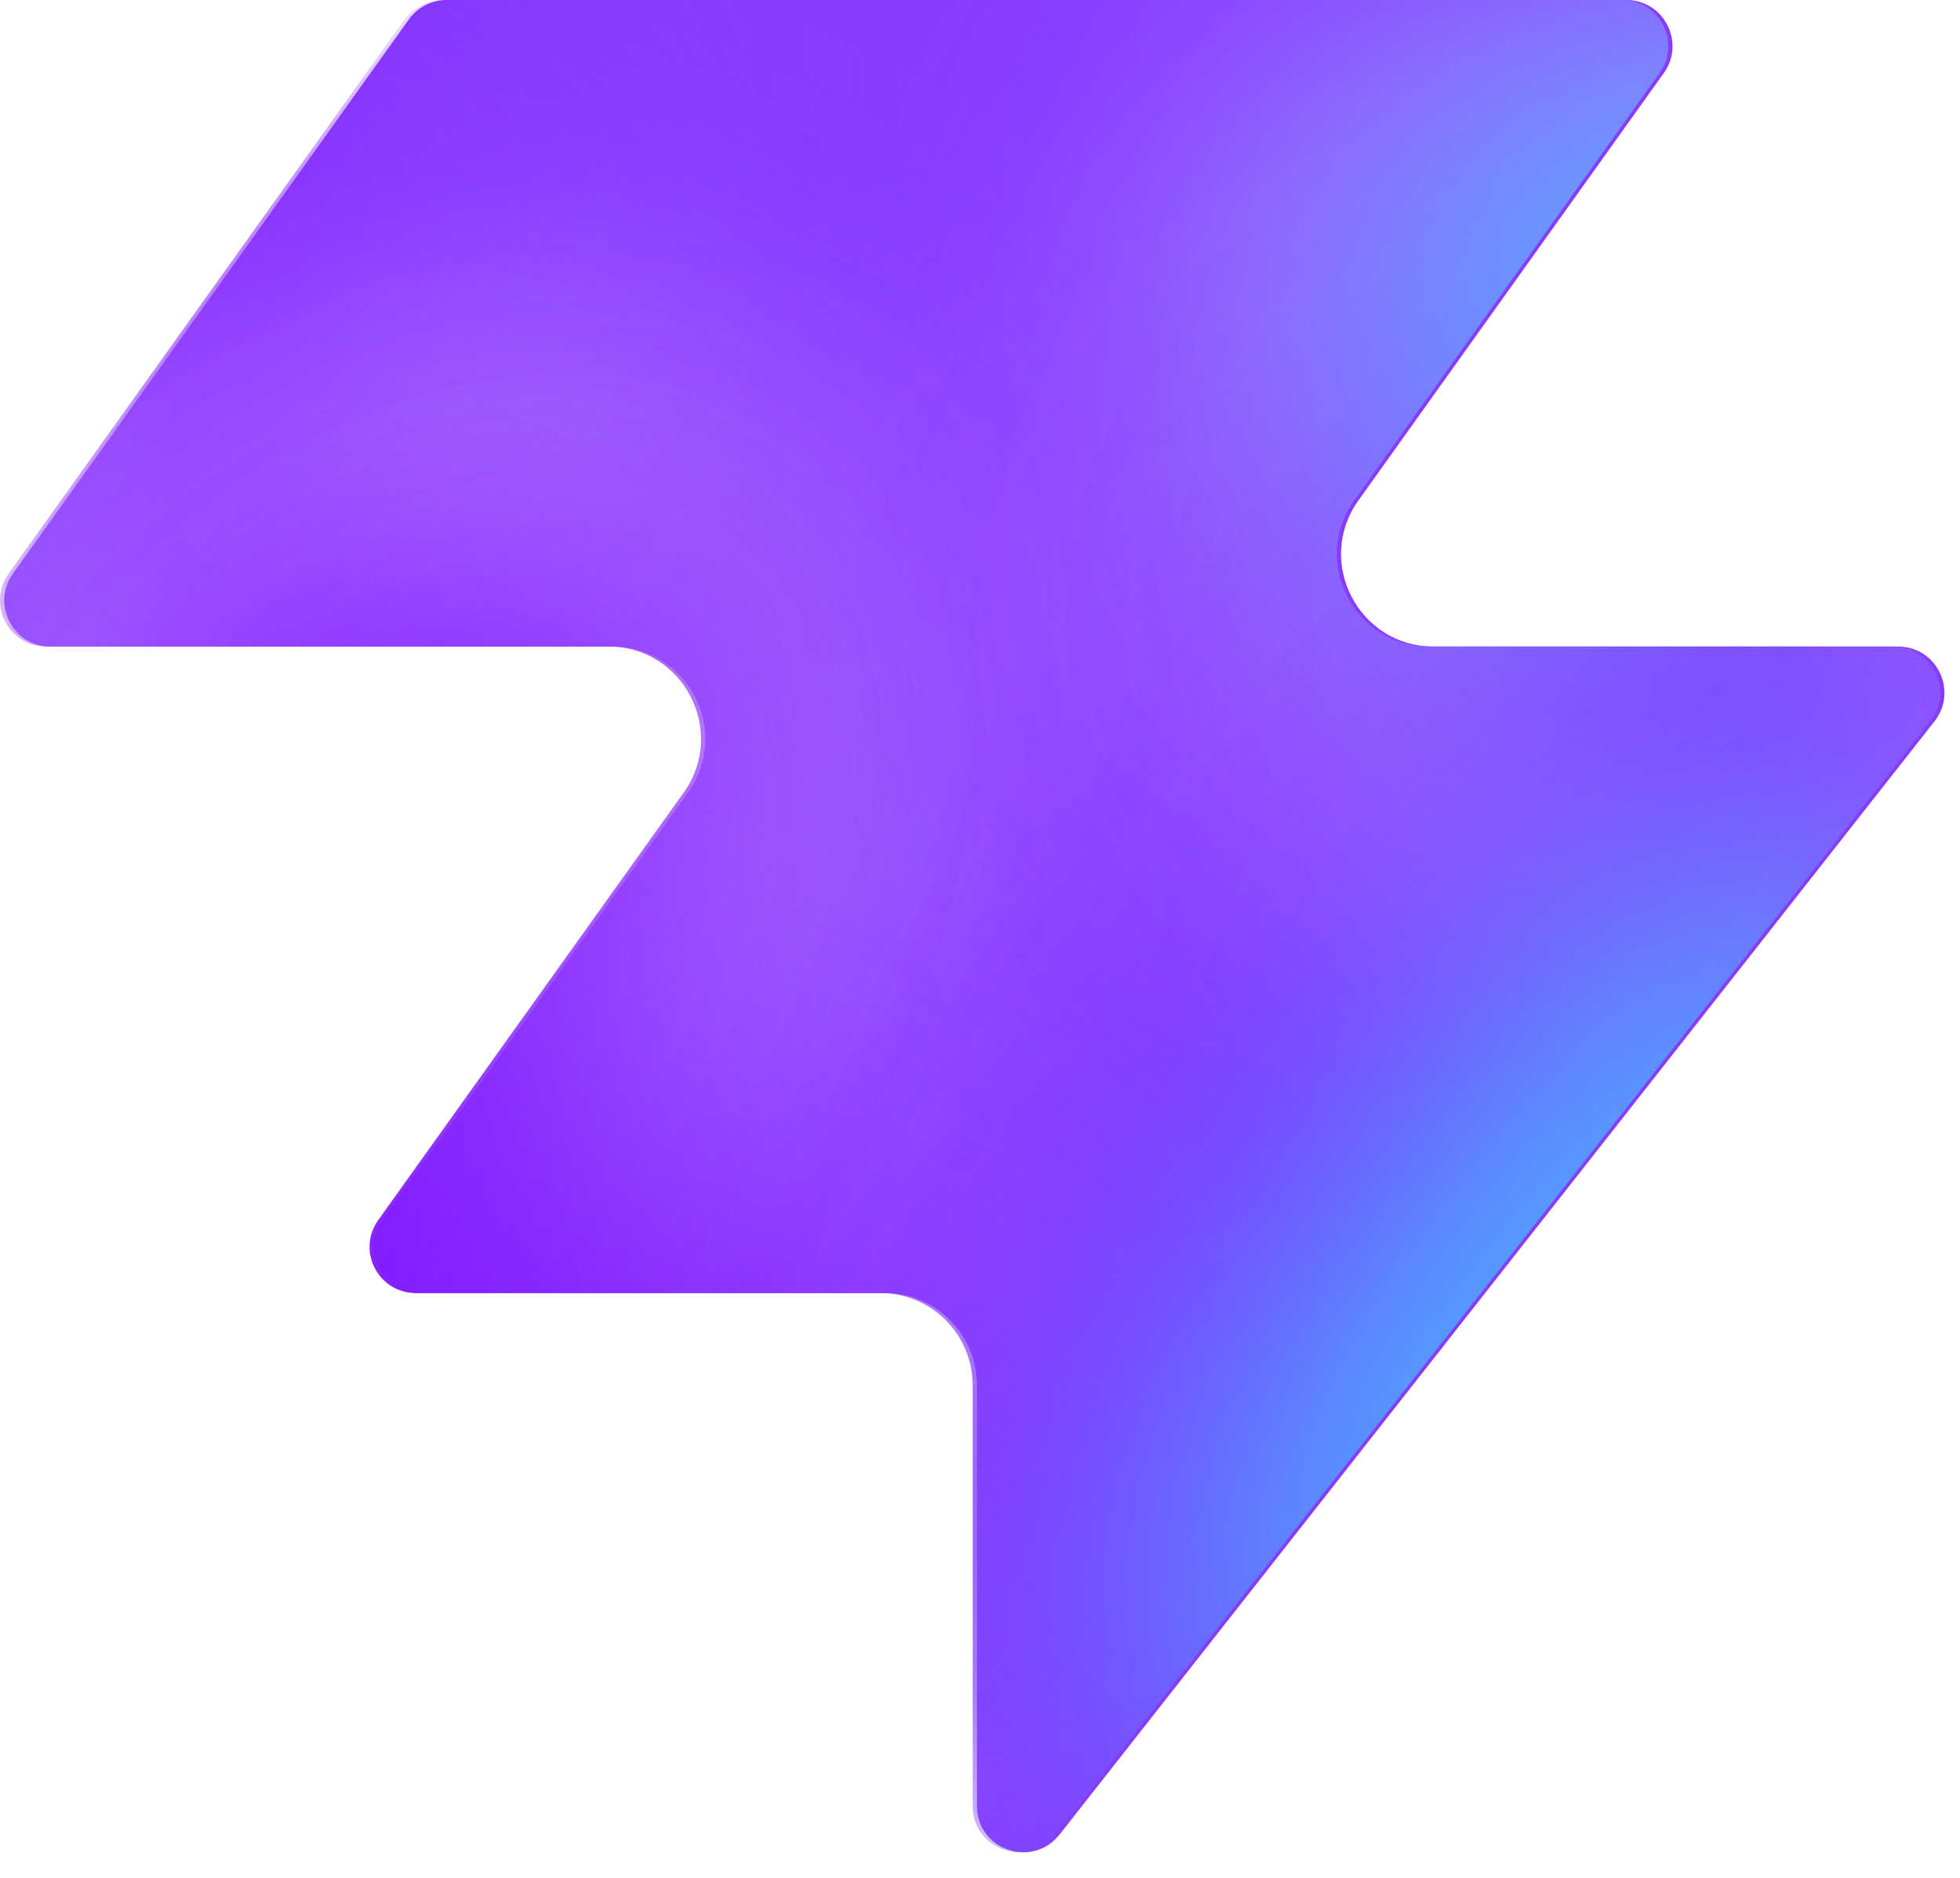
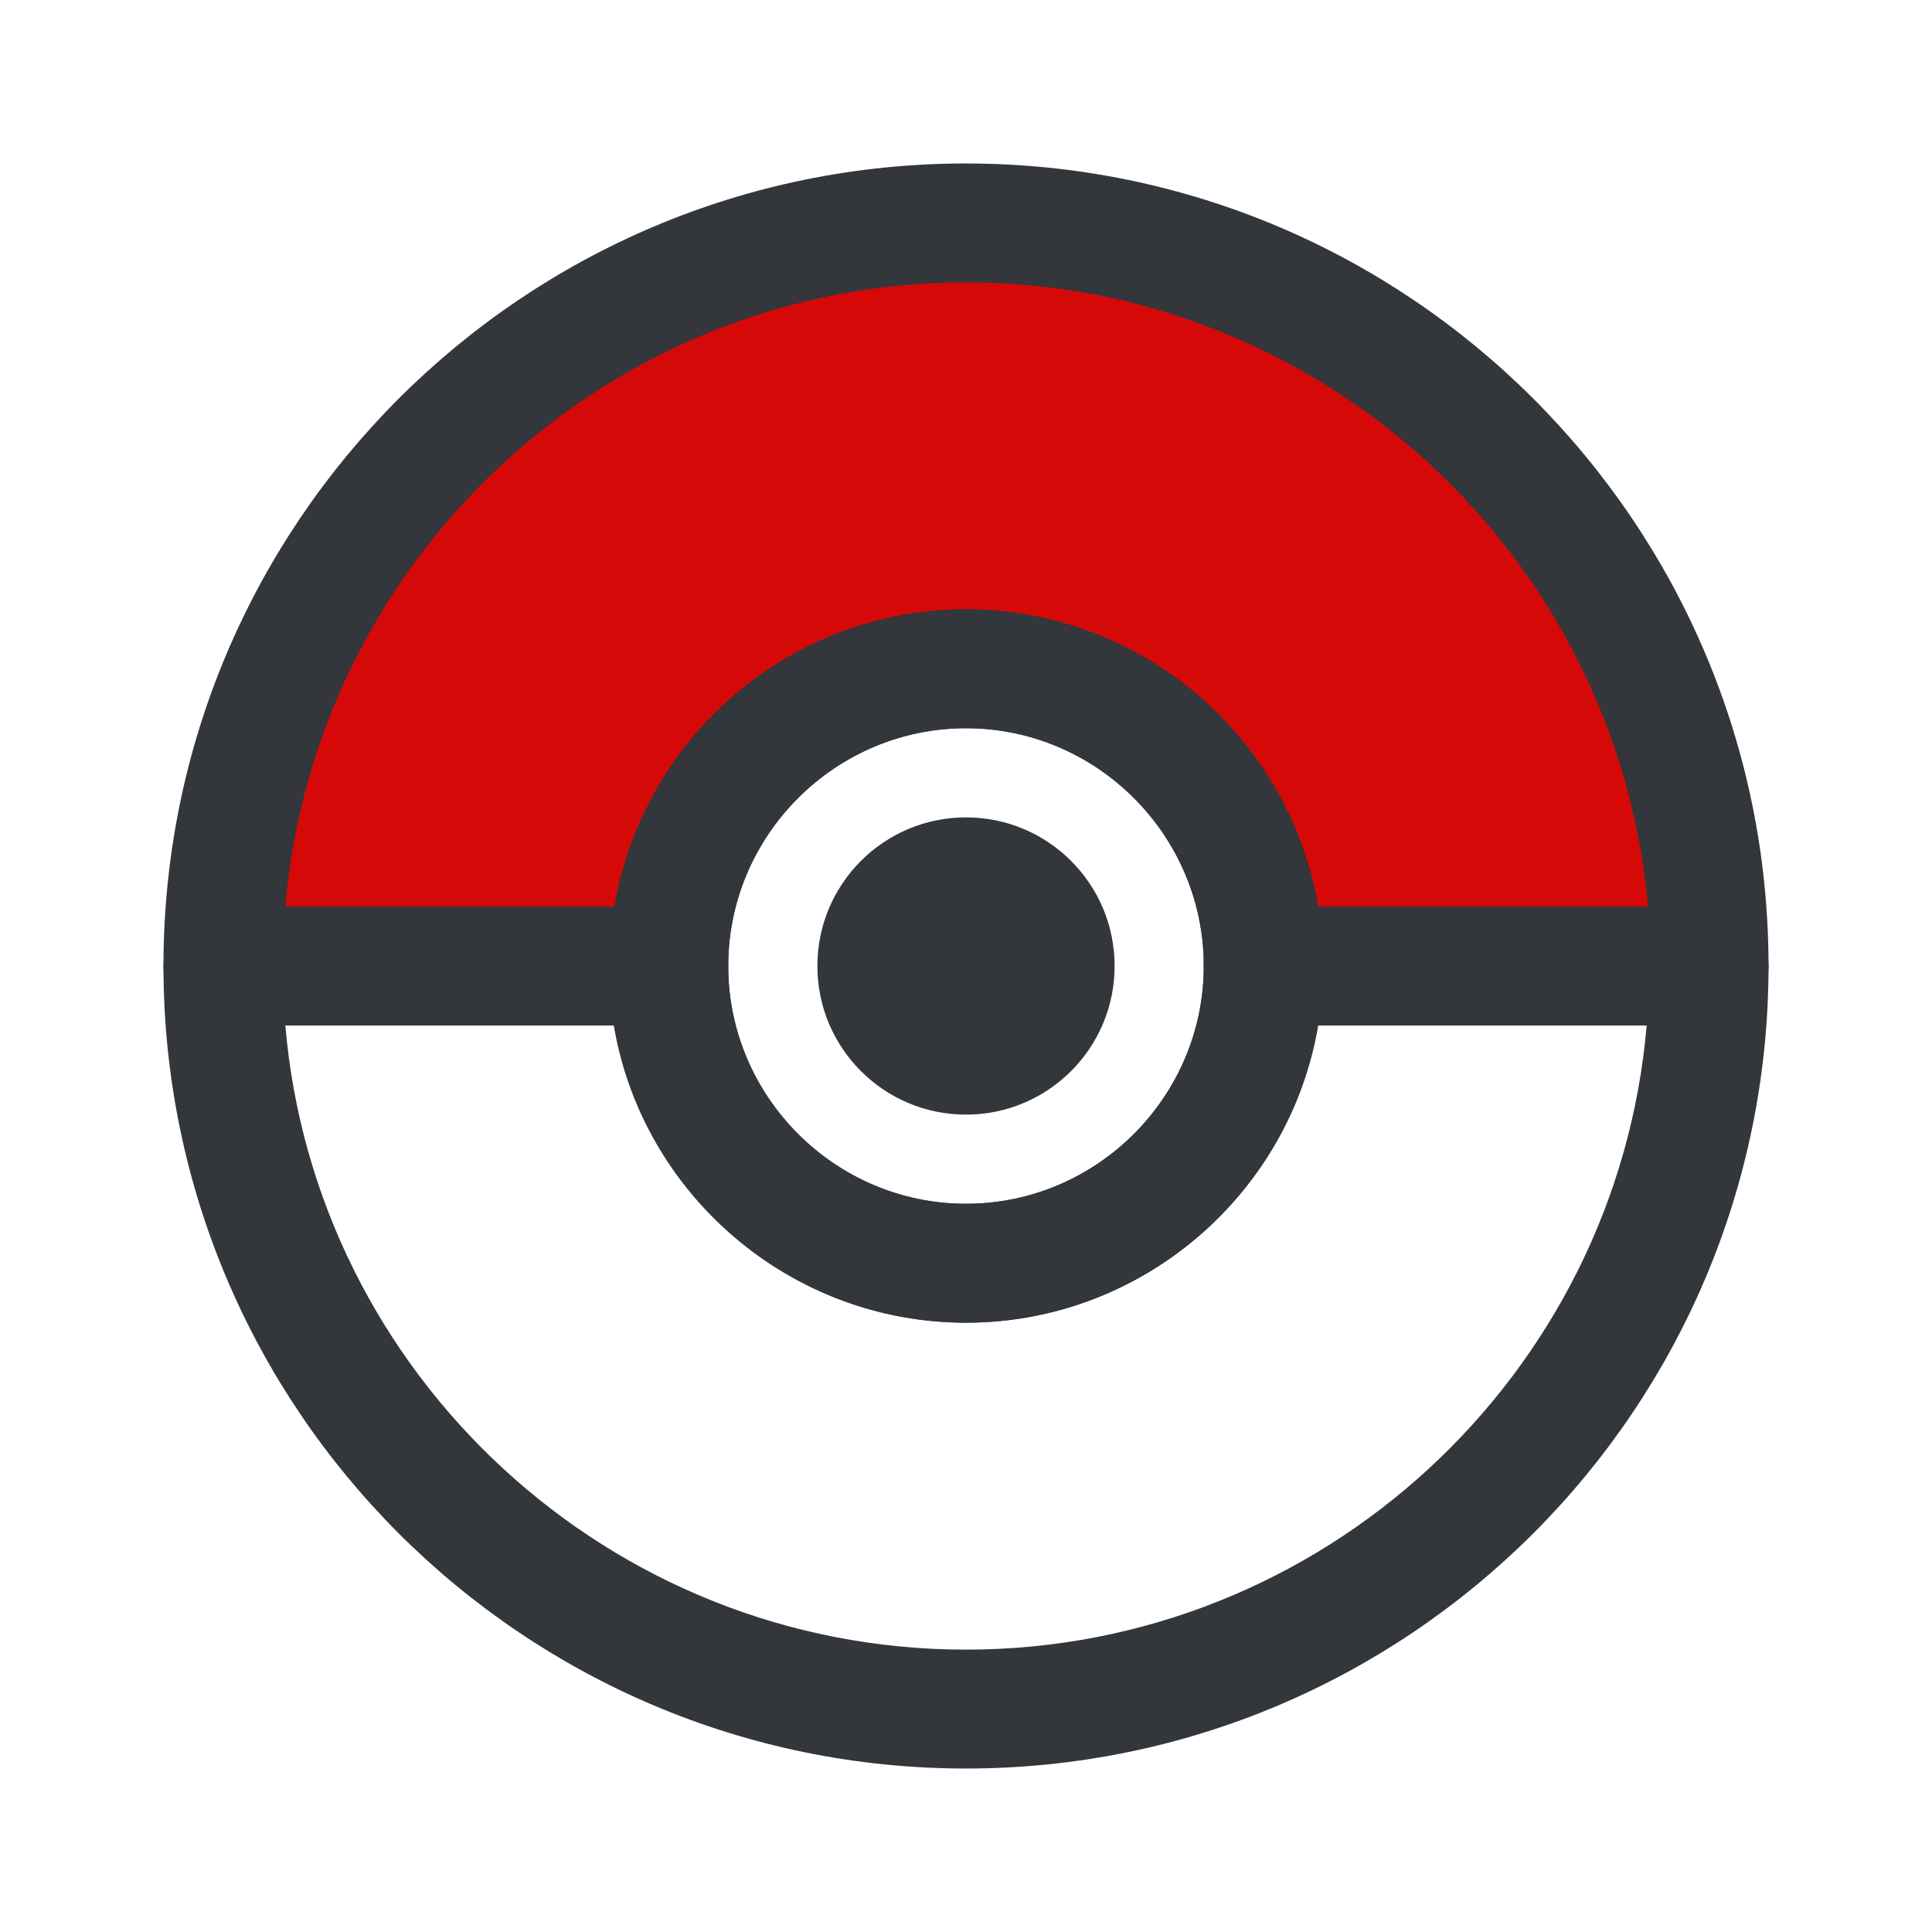
- <svg xmlns="http://www.w3.org/2000/svg" width="48" height="46" fill="none" viewBox="0 0 48 46">
-   <path fill="#863bff" d="M25.946 44.938c-.664.845-2.021.375-2.021-.698V33.937a2.26 2.26 0 0 0-2.262-2.262H10.287c-.92 0-1.456-1.04-.92-1.788l7.48-10.471c1.07-1.497 0-3.578-1.842-3.578H1.237c-.92 0-1.456-1.04-.92-1.788L10.013.474c.214-.297.556-.474.92-.474h28.894c.92 0 1.456 1.04.92 1.788l-7.48 10.471c-1.07 1.498 0 3.579 1.842 3.579h11.377c.943 0 1.473 1.088.89 1.83L25.947 44.94z" style="fill:#863bff;fill:color(display-p3 .525 .23 1);fill-opacity:1" />
-   <mask id="a" width="48" height="46" x="0" y="0" maskUnits="userSpaceOnUse" style="mask-type:alpha">
-     <path fill="#000" d="M25.842 44.938c-.664.844-2.021.375-2.021-.698V33.937a2.26 2.26 0 0 0-2.262-2.262H10.183c-.92 0-1.456-1.04-.92-1.788l7.48-10.471c1.07-1.498 0-3.579-1.842-3.579H1.133c-.92 0-1.456-1.04-.92-1.787L9.91.473c.214-.297.556-.474.92-.474h28.894c.92 0 1.456 1.04.92 1.788l-7.48 10.471c-1.07 1.498 0 3.578 1.842 3.578h11.377c.943 0 1.473 1.088.89 1.832L25.843 44.94z" style="fill:#000;fill-opacity:1" />
-   </mask>
-   <g mask="url(#a)">
-     <g filter="url(#b)">
-       <ellipse cx="5.508" cy="14.704" fill="#ede6ff" rx="5.508" ry="14.704" style="fill:#ede6ff;fill:color(display-p3 .927 .903 1);fill-opacity:1" transform="matrix(.00324 1 1 -.00324 -4.47 31.516)" />
-     </g>
-     <g filter="url(#c)">
-       <ellipse cx="10.399" cy="29.851" fill="#ede6ff" rx="10.399" ry="29.851" style="fill:#ede6ff;fill:color(display-p3 .927 .903 1);fill-opacity:1" transform="matrix(.00324 1 1 -.00324 -39.328 7.883)" />
-     </g>
-     <g filter="url(#d)">
-       <ellipse cx="5.508" cy="30.487" fill="#7e14ff" rx="5.508" ry="30.487" style="fill:#7e14ff;fill:color(display-p3 .492 .077 1);fill-opacity:1" transform="rotate(89.814 -25.913 -14.639)scale(1 -1)" />
-     </g>
-     <g filter="url(#e)">
-       <ellipse cx="5.508" cy="30.599" fill="#7e14ff" rx="5.508" ry="30.599" style="fill:#7e14ff;fill:color(display-p3 .492 .077 1);fill-opacity:1" transform="rotate(89.814 -32.644 -3.334)scale(1 -1)" />
-     </g>
-     <g filter="url(#f)">
-       <ellipse cx="5.508" cy="30.599" fill="#7e14ff" rx="5.508" ry="30.599" style="fill:#7e14ff;fill:color(display-p3 .492 .077 1);fill-opacity:1" transform="matrix(.00324 1 1 -.00324 -34.34 30.47)" />
-     </g>
-     <g filter="url(#g)">
-       <ellipse cx="14.072" cy="22.078" fill="#ede6ff" rx="14.072" ry="22.078" style="fill:#ede6ff;fill:color(display-p3 .927 .903 1);fill-opacity:1" transform="rotate(93.35 24.506 48.493)scale(-1 1)" />
-     </g>
-     <g filter="url(#h)">
-       <ellipse cx="3.47" cy="21.501" fill="#7e14ff" rx="3.47" ry="21.501" style="fill:#7e14ff;fill:color(display-p3 .492 .077 1);fill-opacity:1" transform="rotate(89.009 28.708 47.59)scale(-1 1)" />
-     </g>
-     <g filter="url(#i)">
-       <ellipse cx="3.47" cy="21.501" fill="#7e14ff" rx="3.47" ry="21.501" style="fill:#7e14ff;fill:color(display-p3 .492 .077 1);fill-opacity:1" transform="rotate(89.009 28.708 47.59)scale(-1 1)" />
-     </g>
-     <g filter="url(#j)">
-       <ellipse cx=".387" cy="8.972" fill="#7e14ff" rx="4.407" ry="29.108" style="fill:#7e14ff;fill:color(display-p3 .492 .077 1);fill-opacity:1" transform="rotate(39.51 .387 8.972)" />
-     </g>
-     <g filter="url(#k)">
-       <ellipse cx="47.523" cy="-6.092" fill="#7e14ff" rx="4.407" ry="29.108" style="fill:#7e14ff;fill:color(display-p3 .492 .077 1);fill-opacity:1" transform="rotate(37.892 47.523 -6.092)" />
-     </g>
-     <g filter="url(#l)">
-       <ellipse cx="41.412" cy="6.333" fill="#47bfff" rx="5.971" ry="9.665" style="fill:#47bfff;fill:color(display-p3 .28 .748 1);fill-opacity:1" transform="rotate(37.892 41.412 6.333)" />
-     </g>
-     <g filter="url(#m)">
-       <ellipse cx="-1.879" cy="38.332" fill="#7e14ff" rx="4.407" ry="29.108" style="fill:#7e14ff;fill:color(display-p3 .492 .077 1);fill-opacity:1" transform="rotate(37.892 -1.88 38.332)" />
-     </g>
-     <g filter="url(#n)">
-       <ellipse cx="-1.879" cy="38.332" fill="#7e14ff" rx="4.407" ry="29.108" style="fill:#7e14ff;fill:color(display-p3 .492 .077 1);fill-opacity:1" transform="rotate(37.892 -1.88 38.332)" />
-     </g>
-     <g filter="url(#o)">
-       <ellipse cx="35.651" cy="29.907" fill="#7e14ff" rx="4.407" ry="29.108" style="fill:#7e14ff;fill:color(display-p3 .492 .077 1);fill-opacity:1" transform="rotate(37.892 35.651 29.907)" />
-     </g>
-     <g filter="url(#p)">
-       <ellipse cx="38.418" cy="32.4" fill="#47bfff" rx="5.971" ry="15.297" style="fill:#47bfff;fill:color(display-p3 .28 .748 1);fill-opacity:1" transform="rotate(37.892 38.418 32.4)" />
-     </g>
-   </g>
-   <defs>
-     <filter id="b" width="60.045" height="41.654" x="-19.77" y="16.149" color-interpolation-filters="sRGB" filterUnits="userSpaceOnUse">
-       <feFlood flood-opacity="0" result="BackgroundImageFix" />
-       <feBlend in="SourceGraphic" in2="BackgroundImageFix" result="shape" />
-       <feGaussianBlur result="effect1_foregroundBlur_2002_17158" stdDeviation="7.659" />
-     </filter>
-     <filter id="c" width="90.34" height="51.437" x="-54.613" y="-7.533" color-interpolation-filters="sRGB" filterUnits="userSpaceOnUse">
-       <feFlood flood-opacity="0" result="BackgroundImageFix" />
-       <feBlend in="SourceGraphic" in2="BackgroundImageFix" result="shape" />
-       <feGaussianBlur result="effect1_foregroundBlur_2002_17158" stdDeviation="7.659" />
-     </filter>
-     <filter id="d" width="79.355" height="29.4" x="-49.64" y="2.03" color-interpolation-filters="sRGB" filterUnits="userSpaceOnUse">
-       <feFlood flood-opacity="0" result="BackgroundImageFix" />
-       <feBlend in="SourceGraphic" in2="BackgroundImageFix" result="shape" />
-       <feGaussianBlur result="effect1_foregroundBlur_2002_17158" stdDeviation="4.596" />
-     </filter>
-     <filter id="e" width="79.579" height="29.4" x="-45.045" y="20.029" color-interpolation-filters="sRGB" filterUnits="userSpaceOnUse">
-       <feFlood flood-opacity="0" result="BackgroundImageFix" />
-       <feBlend in="SourceGraphic" in2="BackgroundImageFix" result="shape" />
-       <feGaussianBlur result="effect1_foregroundBlur_2002_17158" stdDeviation="4.596" />
-     </filter>
-     <filter id="f" width="79.579" height="29.4" x="-43.513" y="21.178" color-interpolation-filters="sRGB" filterUnits="userSpaceOnUse">
-       <feFlood flood-opacity="0" result="BackgroundImageFix" />
-       <feBlend in="SourceGraphic" in2="BackgroundImageFix" result="shape" />
-       <feGaussianBlur result="effect1_foregroundBlur_2002_17158" stdDeviation="4.596" />
-     </filter>
-     <filter id="g" width="74.749" height="58.852" x="15.756" y="-17.901" color-interpolation-filters="sRGB" filterUnits="userSpaceOnUse">
-       <feFlood flood-opacity="0" result="BackgroundImageFix" />
-       <feBlend in="SourceGraphic" in2="BackgroundImageFix" result="shape" />
-       <feGaussianBlur result="effect1_foregroundBlur_2002_17158" stdDeviation="7.659" />
-     </filter>
-     <filter id="h" width="61.377" height="25.362" x="23.548" y="2.284" color-interpolation-filters="sRGB" filterUnits="userSpaceOnUse">
-       <feFlood flood-opacity="0" result="BackgroundImageFix" />
-       <feBlend in="SourceGraphic" in2="BackgroundImageFix" result="shape" />
-       <feGaussianBlur result="effect1_foregroundBlur_2002_17158" stdDeviation="4.596" />
-     </filter>
-     <filter id="i" width="61.377" height="25.362" x="23.548" y="2.284" color-interpolation-filters="sRGB" filterUnits="userSpaceOnUse">
-       <feFlood flood-opacity="0" result="BackgroundImageFix" />
-       <feBlend in="SourceGraphic" in2="BackgroundImageFix" result="shape" />
-       <feGaussianBlur result="effect1_foregroundBlur_2002_17158" stdDeviation="4.596" />
-     </filter>
-     <filter id="j" width="56.045" height="63.649" x="-27.636" y="-22.853" color-interpolation-filters="sRGB" filterUnits="userSpaceOnUse">
-       <feFlood flood-opacity="0" result="BackgroundImageFix" />
-       <feBlend in="SourceGraphic" in2="BackgroundImageFix" result="shape" />
-       <feGaussianBlur result="effect1_foregroundBlur_2002_17158" stdDeviation="4.596" />
-     </filter>
-     <filter id="k" width="54.814" height="64.646" x="20.116" y="-38.415" color-interpolation-filters="sRGB" filterUnits="userSpaceOnUse">
-       <feFlood flood-opacity="0" result="BackgroundImageFix" />
-       <feBlend in="SourceGraphic" in2="BackgroundImageFix" result="shape" />
-       <feGaussianBlur result="effect1_foregroundBlur_2002_17158" stdDeviation="4.596" />
-     </filter>
-     <filter id="l" width="33.541" height="35.313" x="24.641" y="-11.323" color-interpolation-filters="sRGB" filterUnits="userSpaceOnUse">
-       <feFlood flood-opacity="0" result="BackgroundImageFix" />
-       <feBlend in="SourceGraphic" in2="BackgroundImageFix" result="shape" />
-       <feGaussianBlur result="effect1_foregroundBlur_2002_17158" stdDeviation="4.596" />
-     </filter>
-     <filter id="m" width="54.814" height="64.646" x="-29.286" y="6.009" color-interpolation-filters="sRGB" filterUnits="userSpaceOnUse">
-       <feFlood flood-opacity="0" result="BackgroundImageFix" />
-       <feBlend in="SourceGraphic" in2="BackgroundImageFix" result="shape" />
-       <feGaussianBlur result="effect1_foregroundBlur_2002_17158" stdDeviation="4.596" />
-     </filter>
-     <filter id="n" width="54.814" height="64.646" x="-29.286" y="6.009" color-interpolation-filters="sRGB" filterUnits="userSpaceOnUse">
-       <feFlood flood-opacity="0" result="BackgroundImageFix" />
-       <feBlend in="SourceGraphic" in2="BackgroundImageFix" result="shape" />
-       <feGaussianBlur result="effect1_foregroundBlur_2002_17158" stdDeviation="4.596" />
-     </filter>
-     <filter id="o" width="54.814" height="64.646" x="8.244" y="-2.416" color-interpolation-filters="sRGB" filterUnits="userSpaceOnUse">
-       <feFlood flood-opacity="0" result="BackgroundImageFix" />
-       <feBlend in="SourceGraphic" in2="BackgroundImageFix" result="shape" />
-       <feGaussianBlur result="effect1_foregroundBlur_2002_17158" stdDeviation="4.596" />
-     </filter>
-     <filter id="p" width="39.409" height="43.623" x="18.713" y="10.588" color-interpolation-filters="sRGB" filterUnits="userSpaceOnUse">
-       <feFlood flood-opacity="0" result="BackgroundImageFix" />
-       <feBlend in="SourceGraphic" in2="BackgroundImageFix" result="shape" />
-       <feGaussianBlur result="effect1_foregroundBlur_2002_17158" stdDeviation="4.596" />
-     </filter>
-   </defs>
+ <svg xmlns="http://www.w3.org/2000/svg" viewBox="0 0 1024 1024" width="200" height="200">
+   <path d="M512 937.354c-234.732 0-425.354-190.622-425.354-425.354 0-17.329 14.178-31.508 31.508-31.508h236.308c17.329 0 31.508 14.178 31.508 31.508 0 69.317 56.714 126.031 126.031 126.031s126.031-56.714 126.031-126.031c0-17.329 14.178-31.508 31.508-31.508h236.308c17.329 0 31.508 14.178 31.508 31.508 0 234.732-190.622 425.354-425.354 425.354zM151.237 543.508c15.754 185.108 171.717 330.831 360.763 330.831s345.009-145.723 360.763-330.831H698.683C683.717 632.517 605.735 701.046 512 701.046s-171.717-68.529-186.683-157.538H151.237z" fill="#33363a" />
+   <path d="M512 118.154c-217.403 0-393.846 176.443-393.846 393.846h236.308c0-86.646 70.892-157.538 157.538-157.538s157.538 70.892 157.538 157.538h236.308c0-217.403-176.443-393.846-393.846-393.846z" fill="#d60909" />
+   <path d="M905.846 543.508H669.538c-17.329 0-31.508-14.178-31.508-31.508 0-69.317-56.714-126.031-126.031-126.031s-126.031 56.714-126.031 126.031c0 17.329-14.178 31.508-31.508 31.508H118.154c-17.329 0-31.508-14.178-31.508-31.508 0-234.732 190.622-425.354 425.354-425.354s425.354 190.622 425.354 425.354c0 17.329-14.178 31.508-31.508 31.508z m-207.163-63.015h174.868C857.009 295.385 701.046 149.662 512 149.662S166.991 295.385 151.237 480.492h174.868C340.283 391.483 418.265 322.954 512 322.954s171.717 68.529 186.683 157.538z" fill="#33363a" />
+   <path d="M512 701.046c-103.975 0-189.046-85.071-189.046-189.046s85.071-189.046 189.046-189.046 189.046 85.071 189.046 189.046-85.071 189.046-189.046 189.046z m0-315.077c-69.317 0-126.031 56.714-126.031 126.031s56.714 126.031 126.031 126.031 126.031-56.714 126.031-126.031-56.714-126.031-126.031-126.031z" fill="#33363a" />
+   <path d="M512 512m-78.769 0a78.769 78.769 0 1 0 157.538 0 78.769 78.769 0 1 0-157.538 0Z" fill="#33363a" />
</svg>
